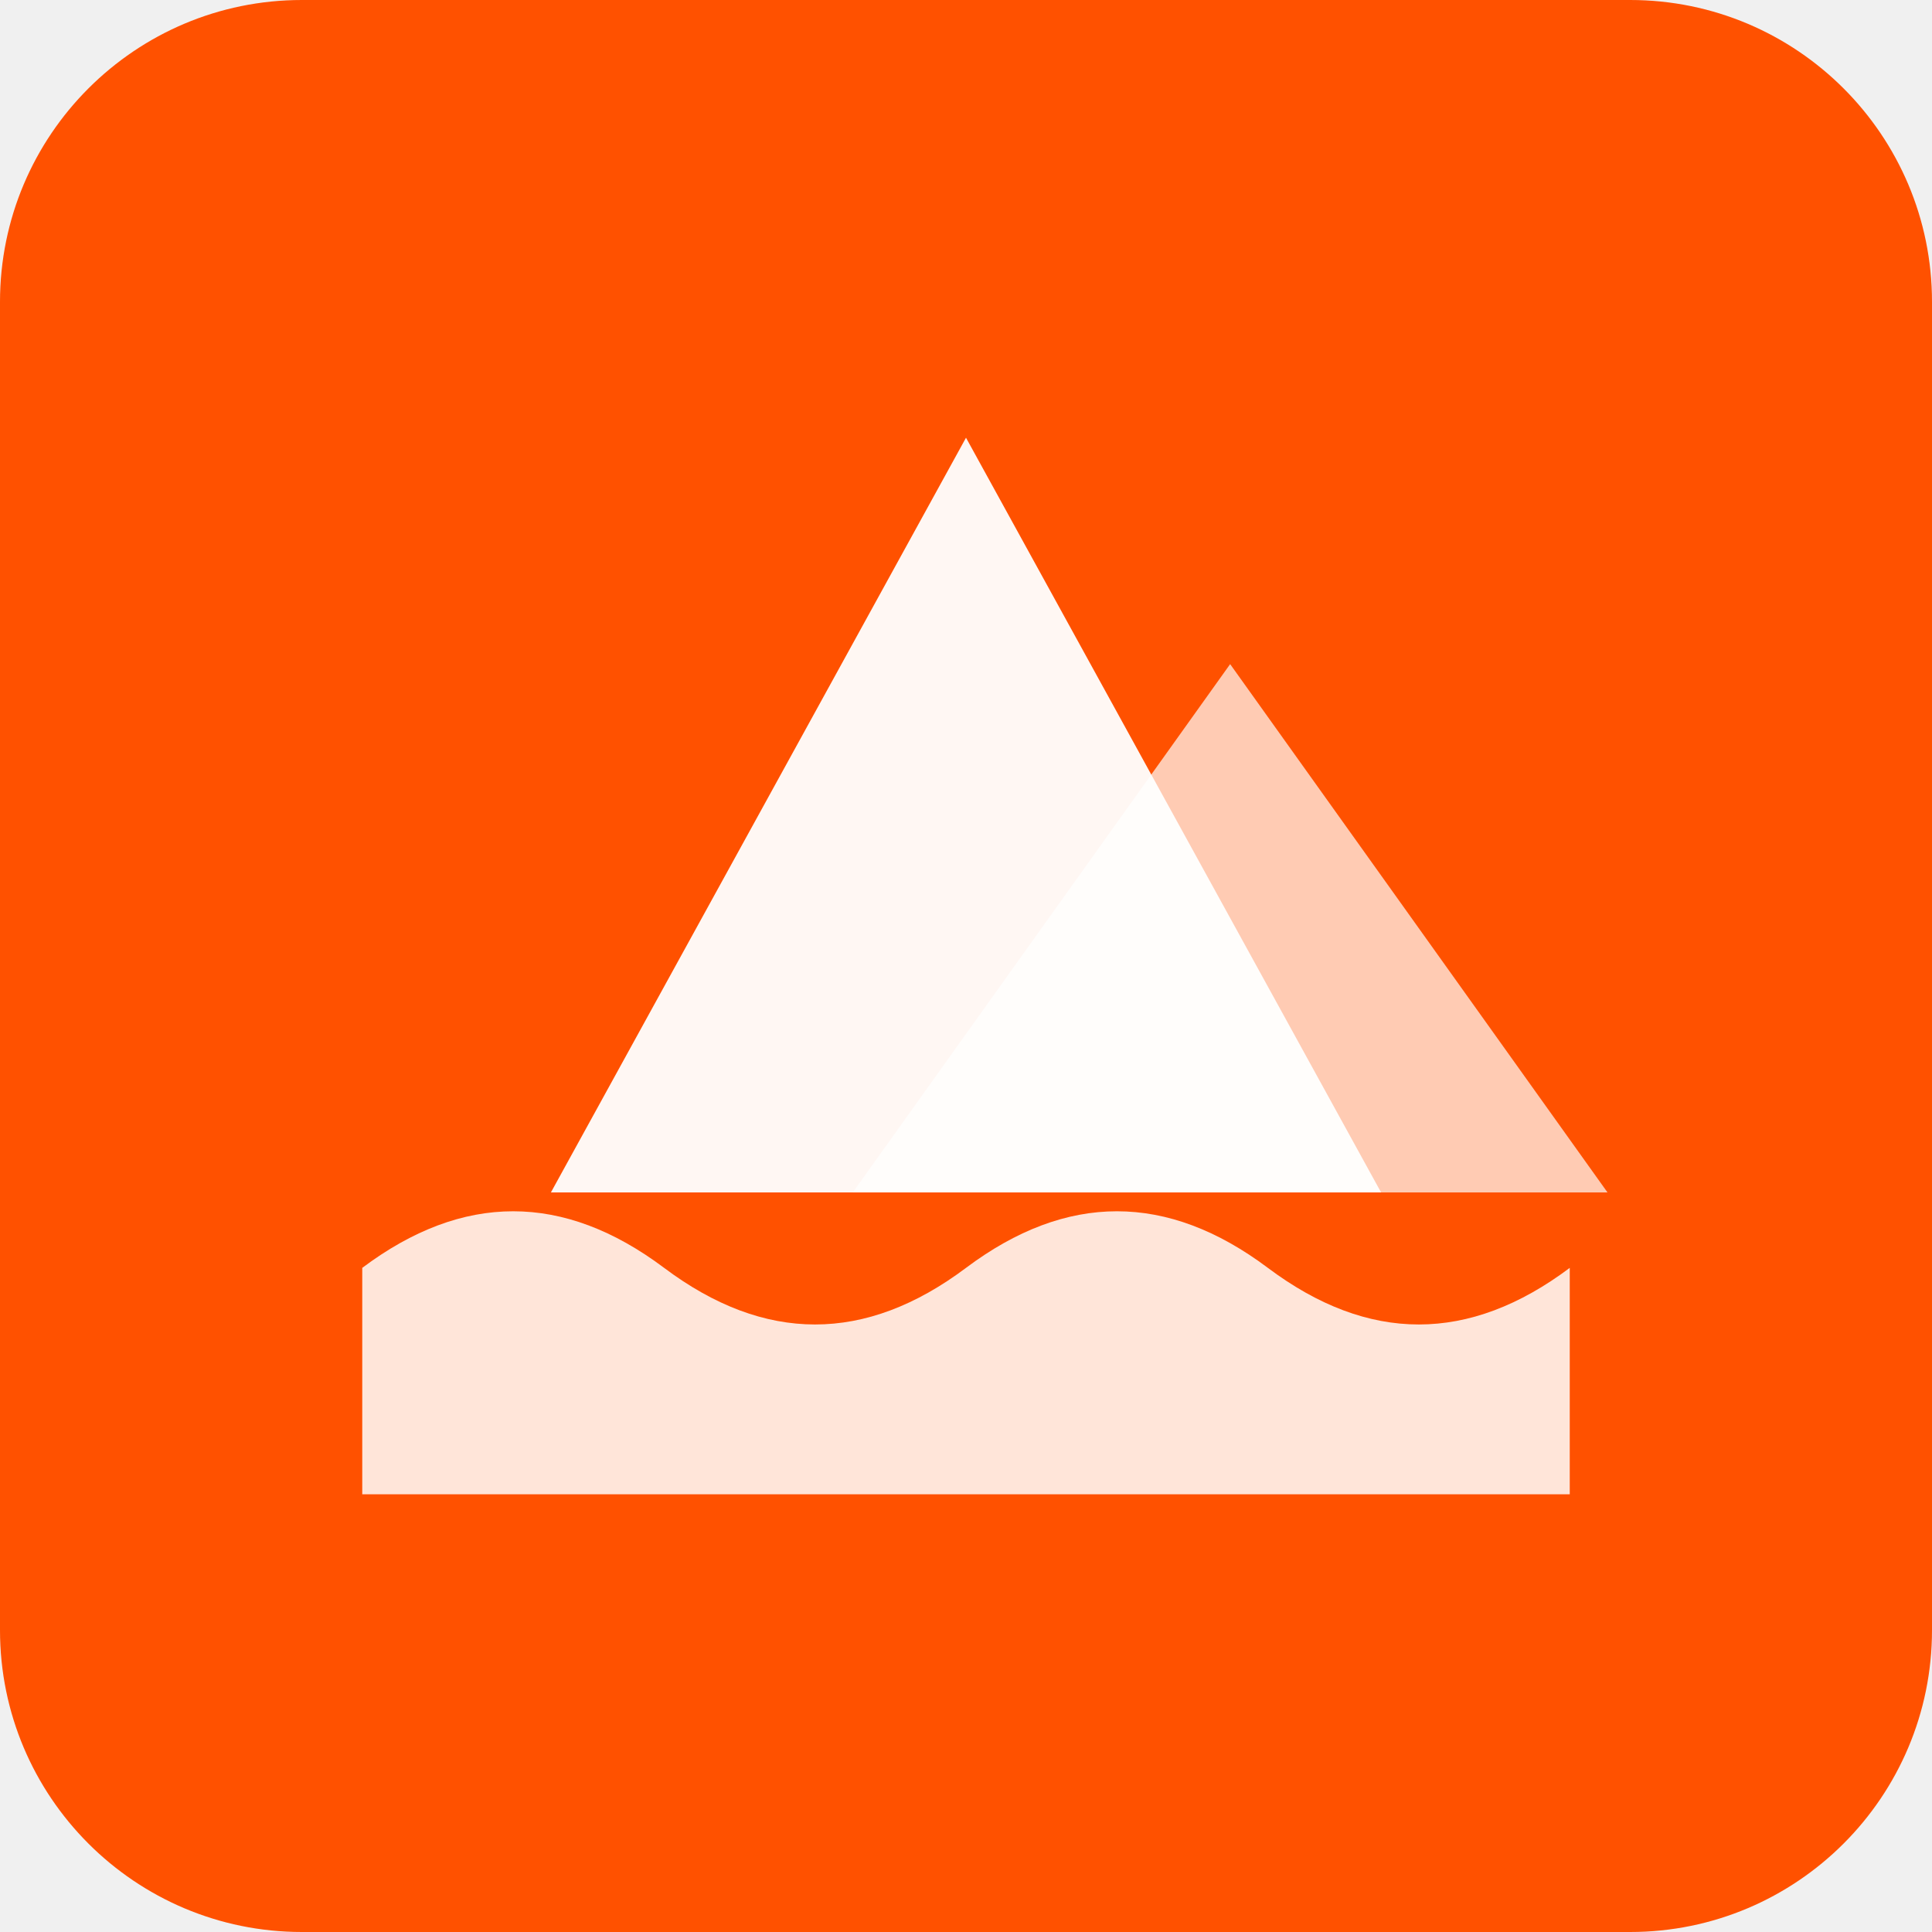
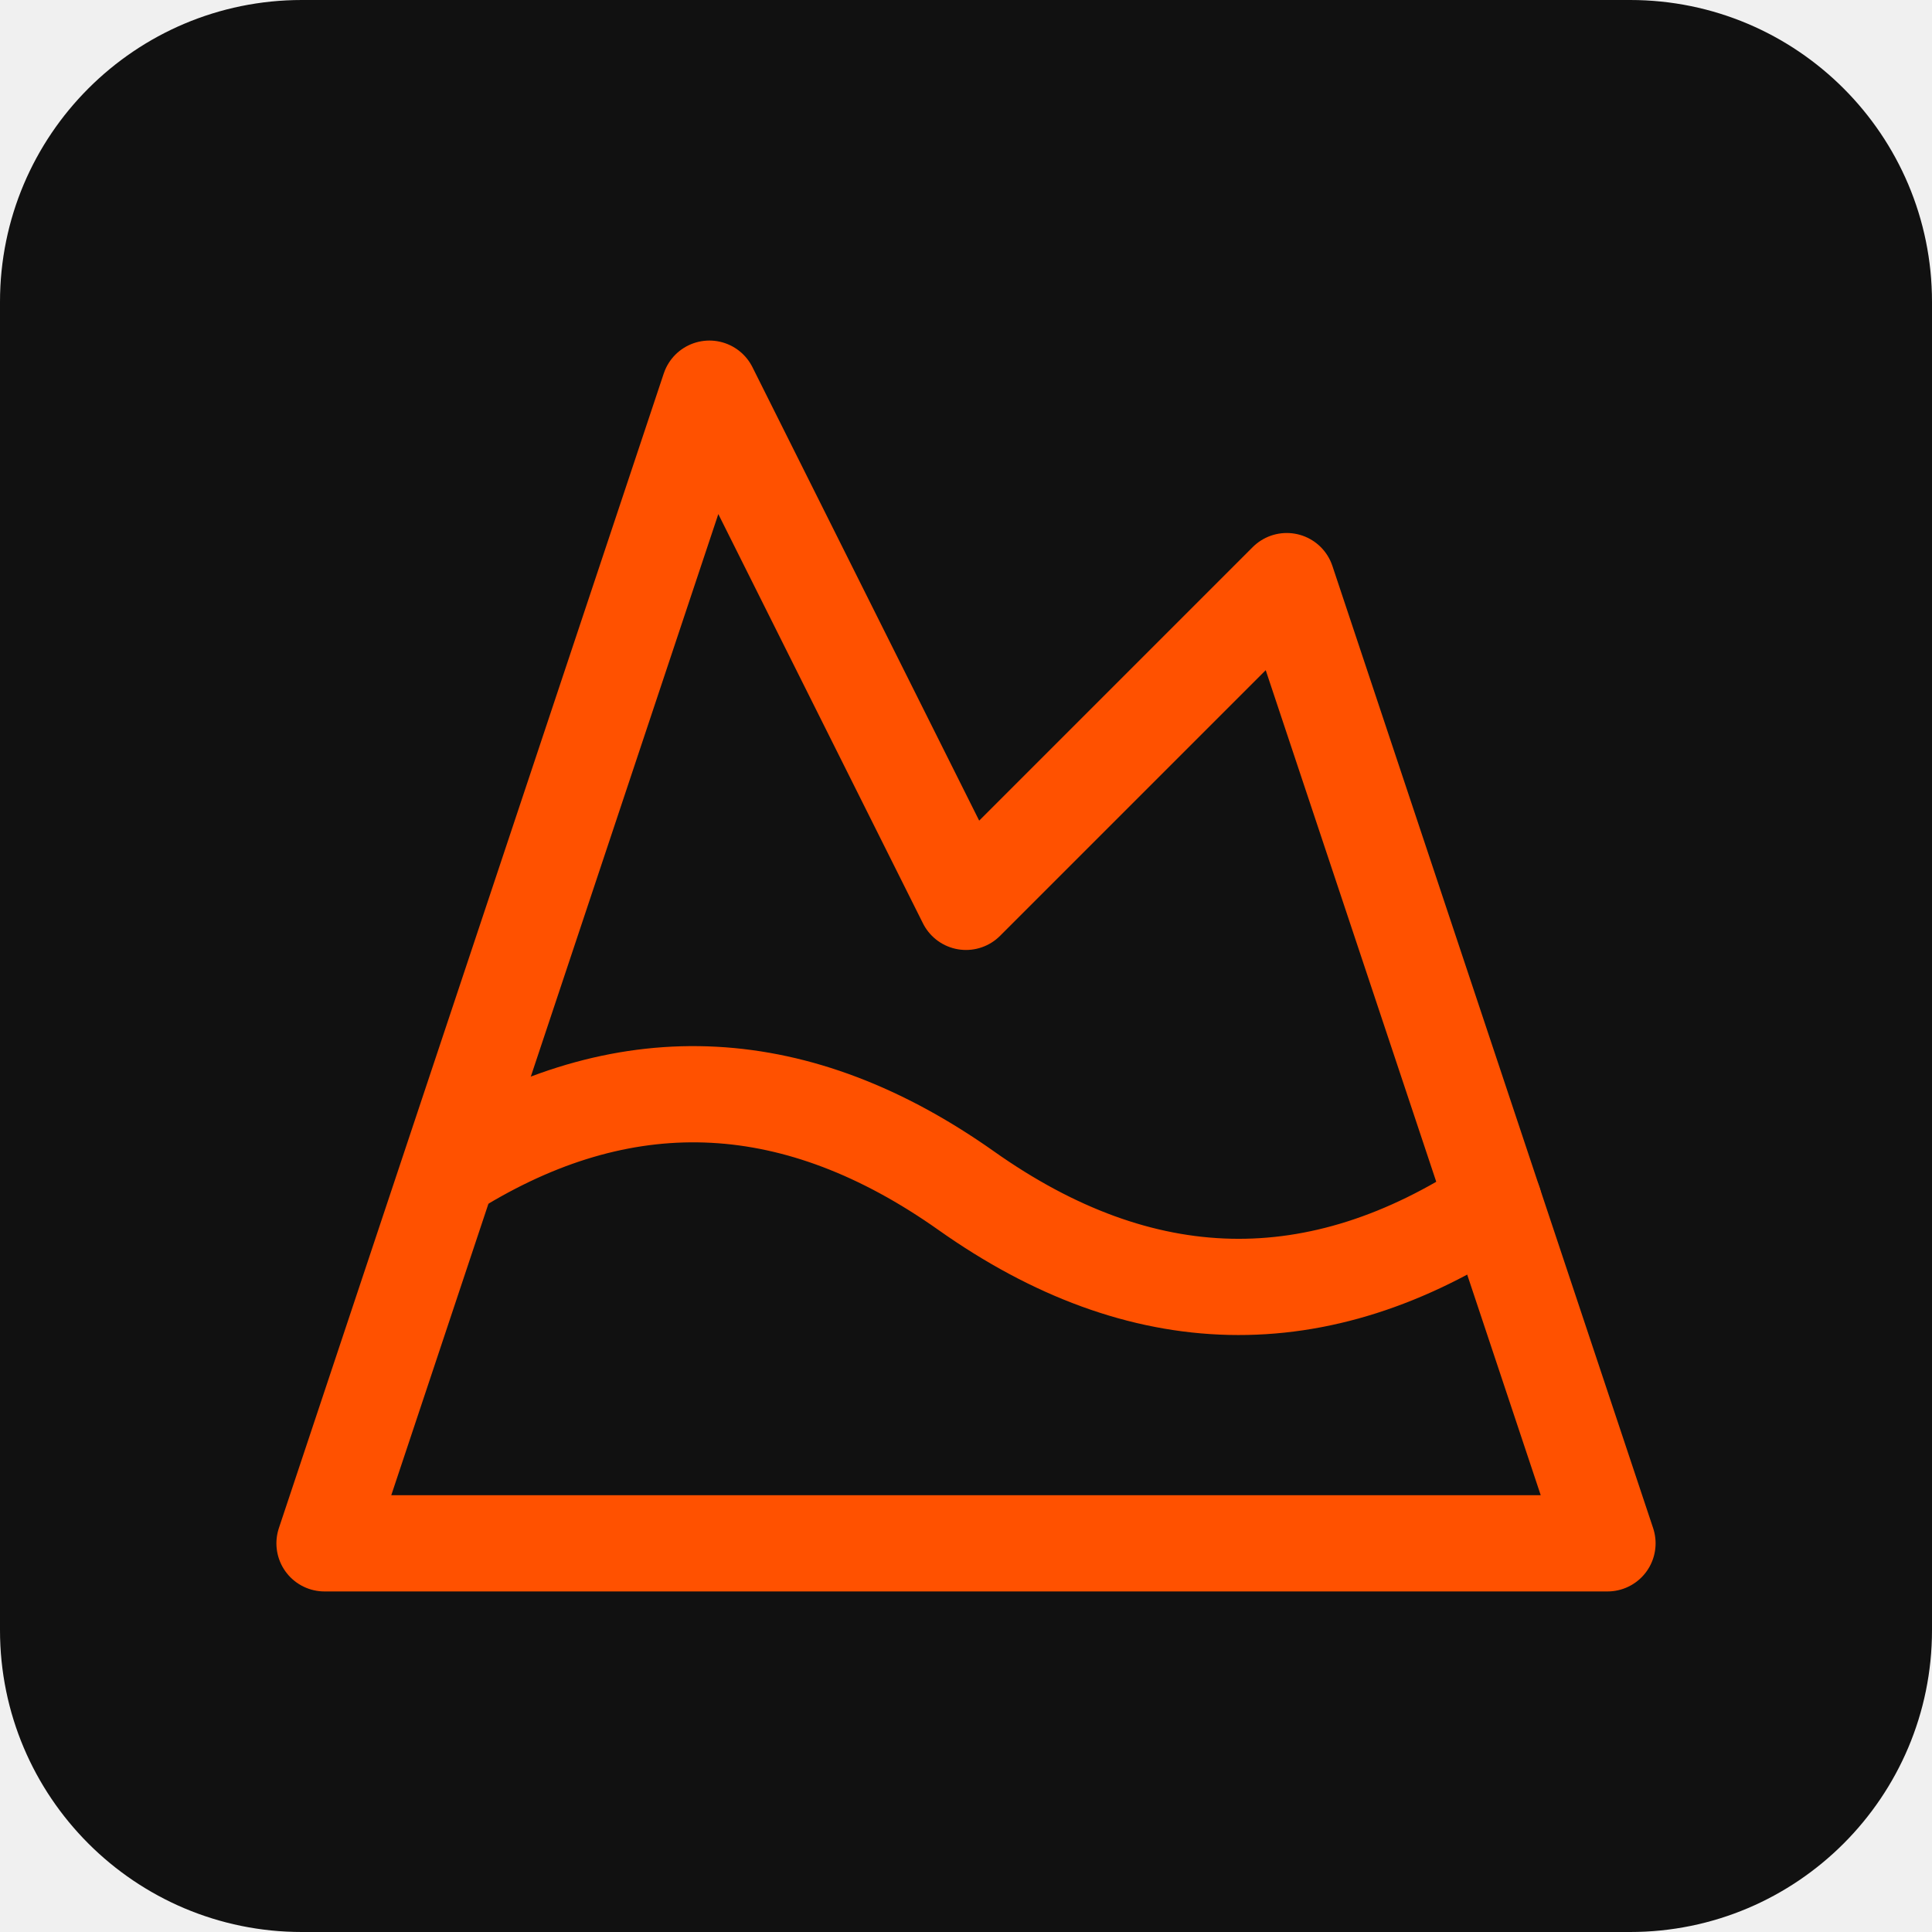
<svg xmlns="http://www.w3.org/2000/svg" viewBox="0 0 512 512" width="512" height="512">
-   <rect width="512" height="512" rx="80" fill="#ff5100" />
-   <g transform="translate(256,256)">
-     <polygon points="0,-140 -110,60 110,60" fill="white" opacity="0.95" />
-     <polygon points="70,-80 -30,60 170,60" fill="white" opacity="0.7" />
-     <path d="M-160,80 Q-120,50 -80,80 Q-40,110 0,80 Q40,50 80,80 Q120,110 160,80 L160,140 L-160,140 Z" fill="white" opacity="0.85" />
+   <rect width="512" height="512" rx="80" fill="#111111" />
+   <g transform="translate(52, 52) scale(17.0)" fill="none" stroke="#ff5100" stroke-width="1.5" stroke-linecap="round" stroke-linejoin="round">
+     <path d="m8 3 4 8 5-5 5 15H2L8 3z" />
+     <path d="M4.14 15.08c2.62-1.57 5.24-1.43 7.86.42 2.74 1.94 5.49 2 8.23.19" />
  </g>
</svg>
